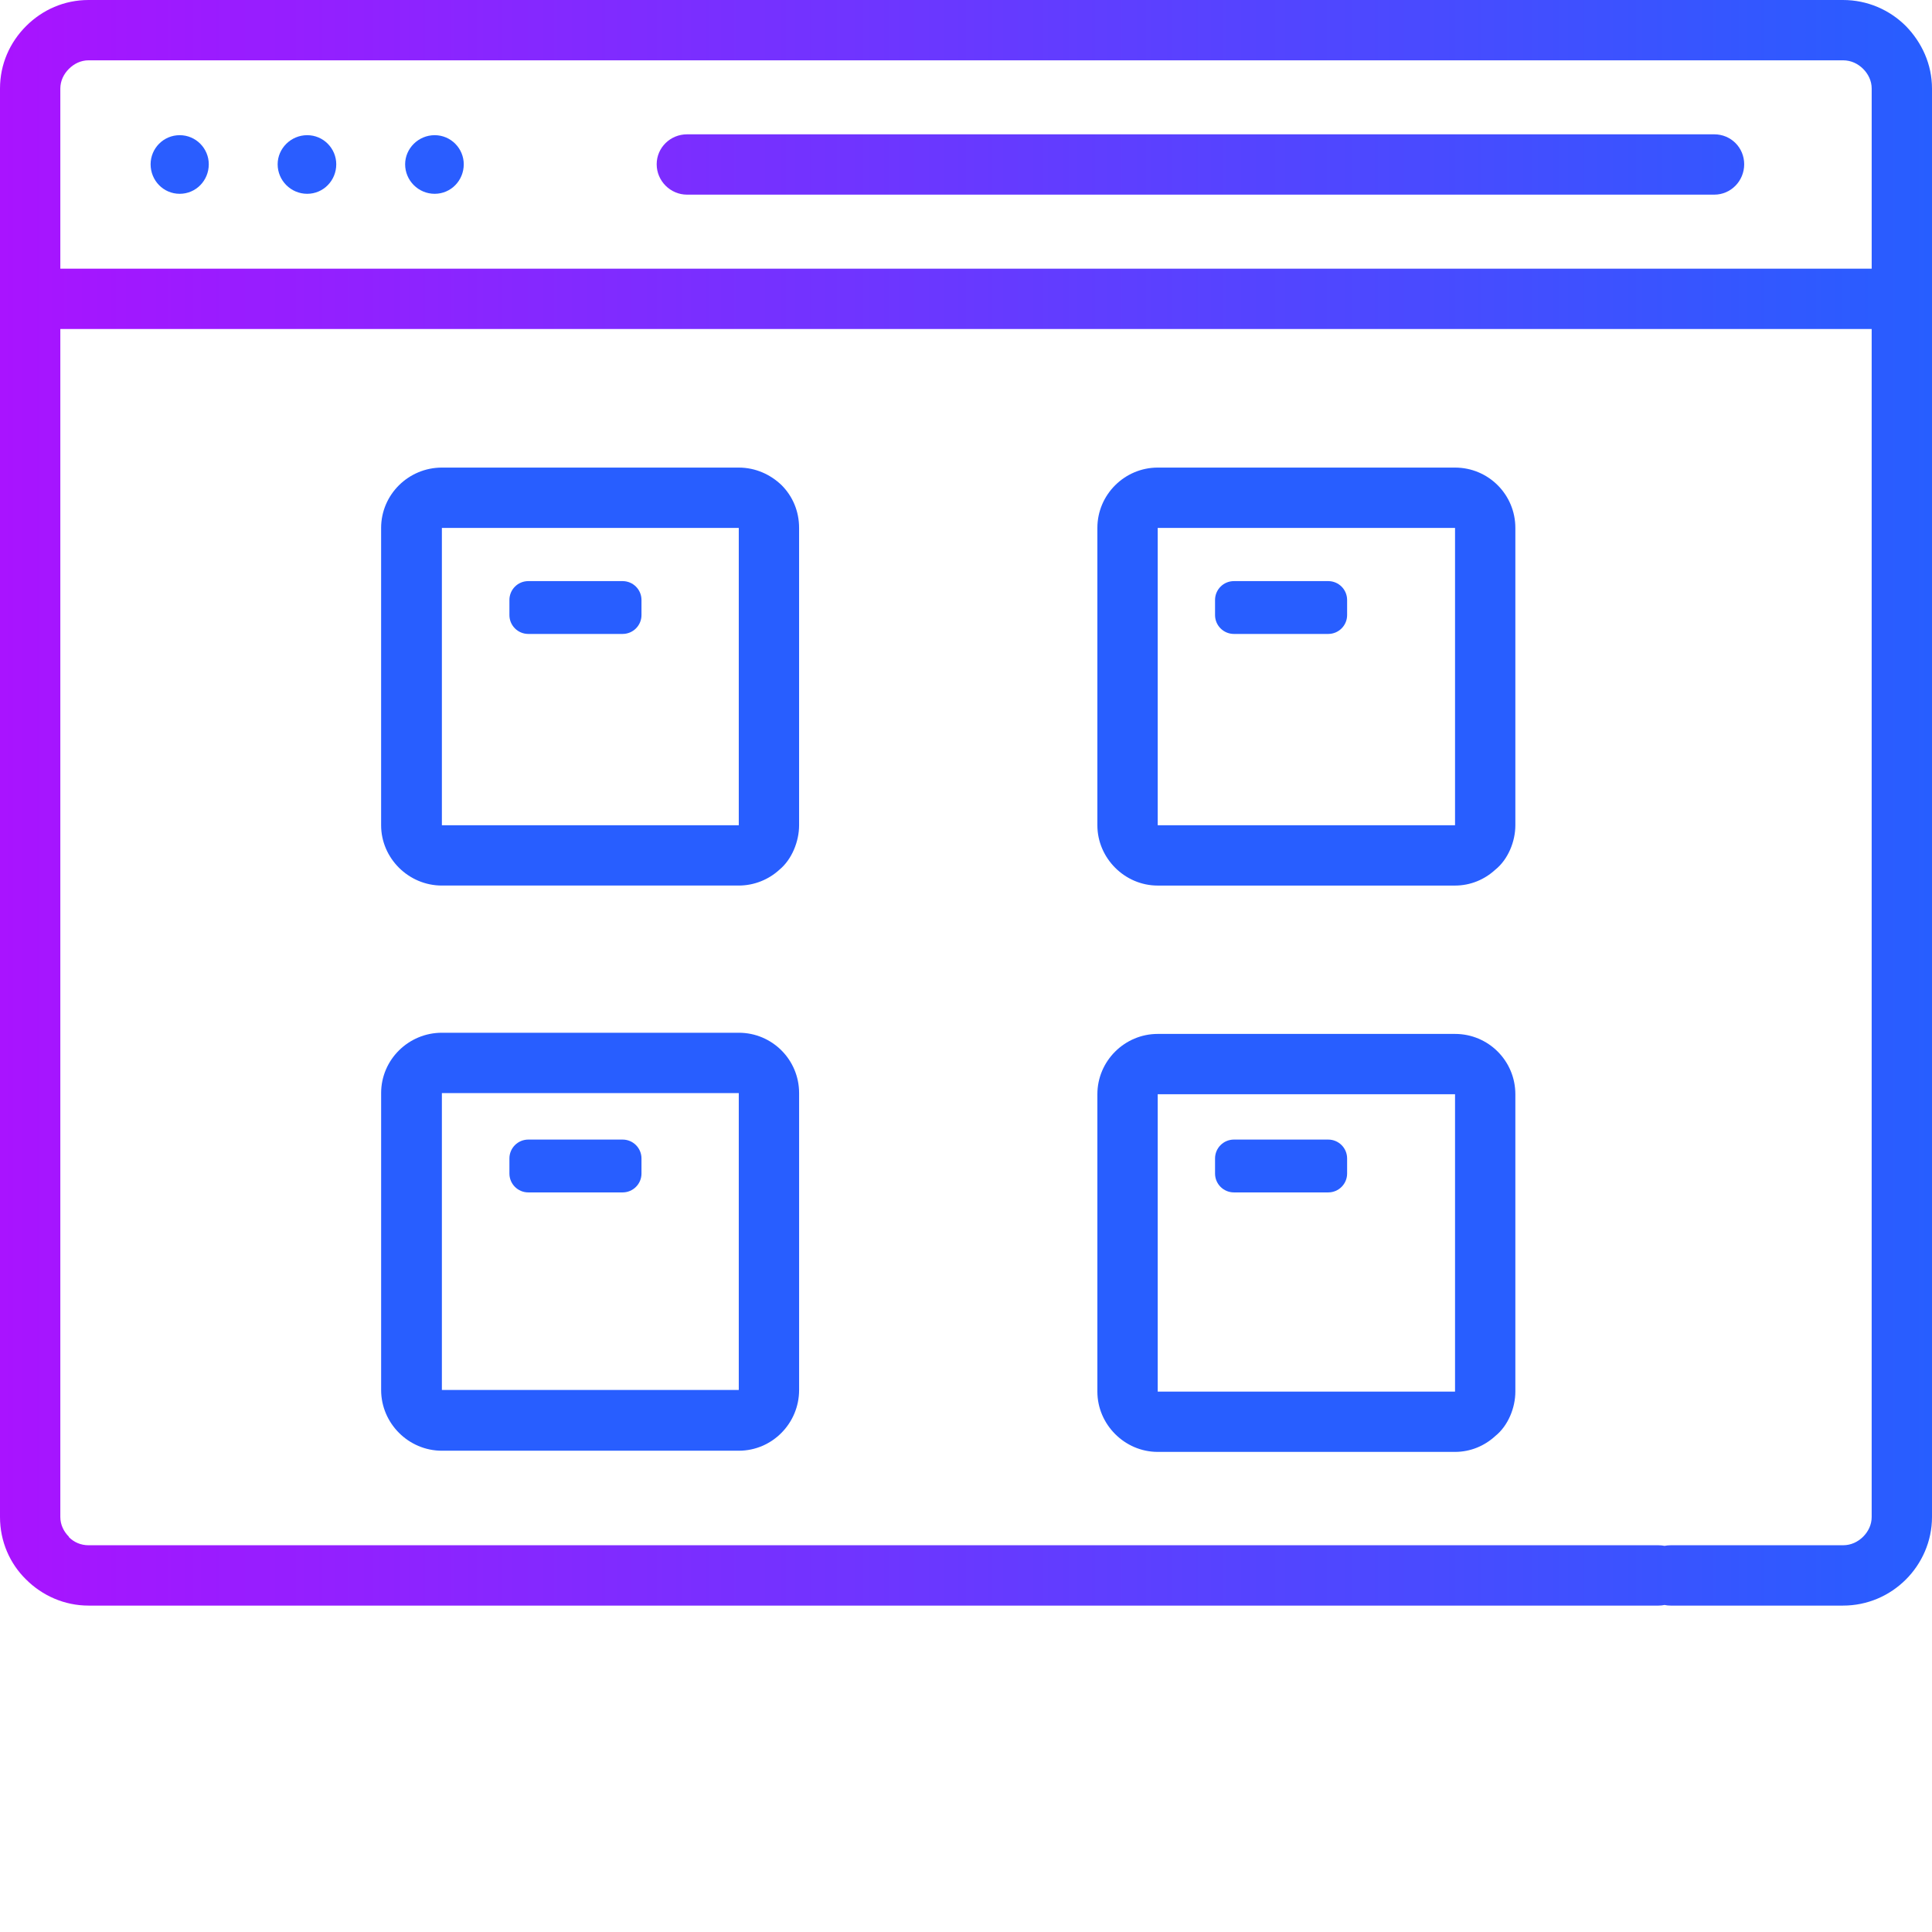
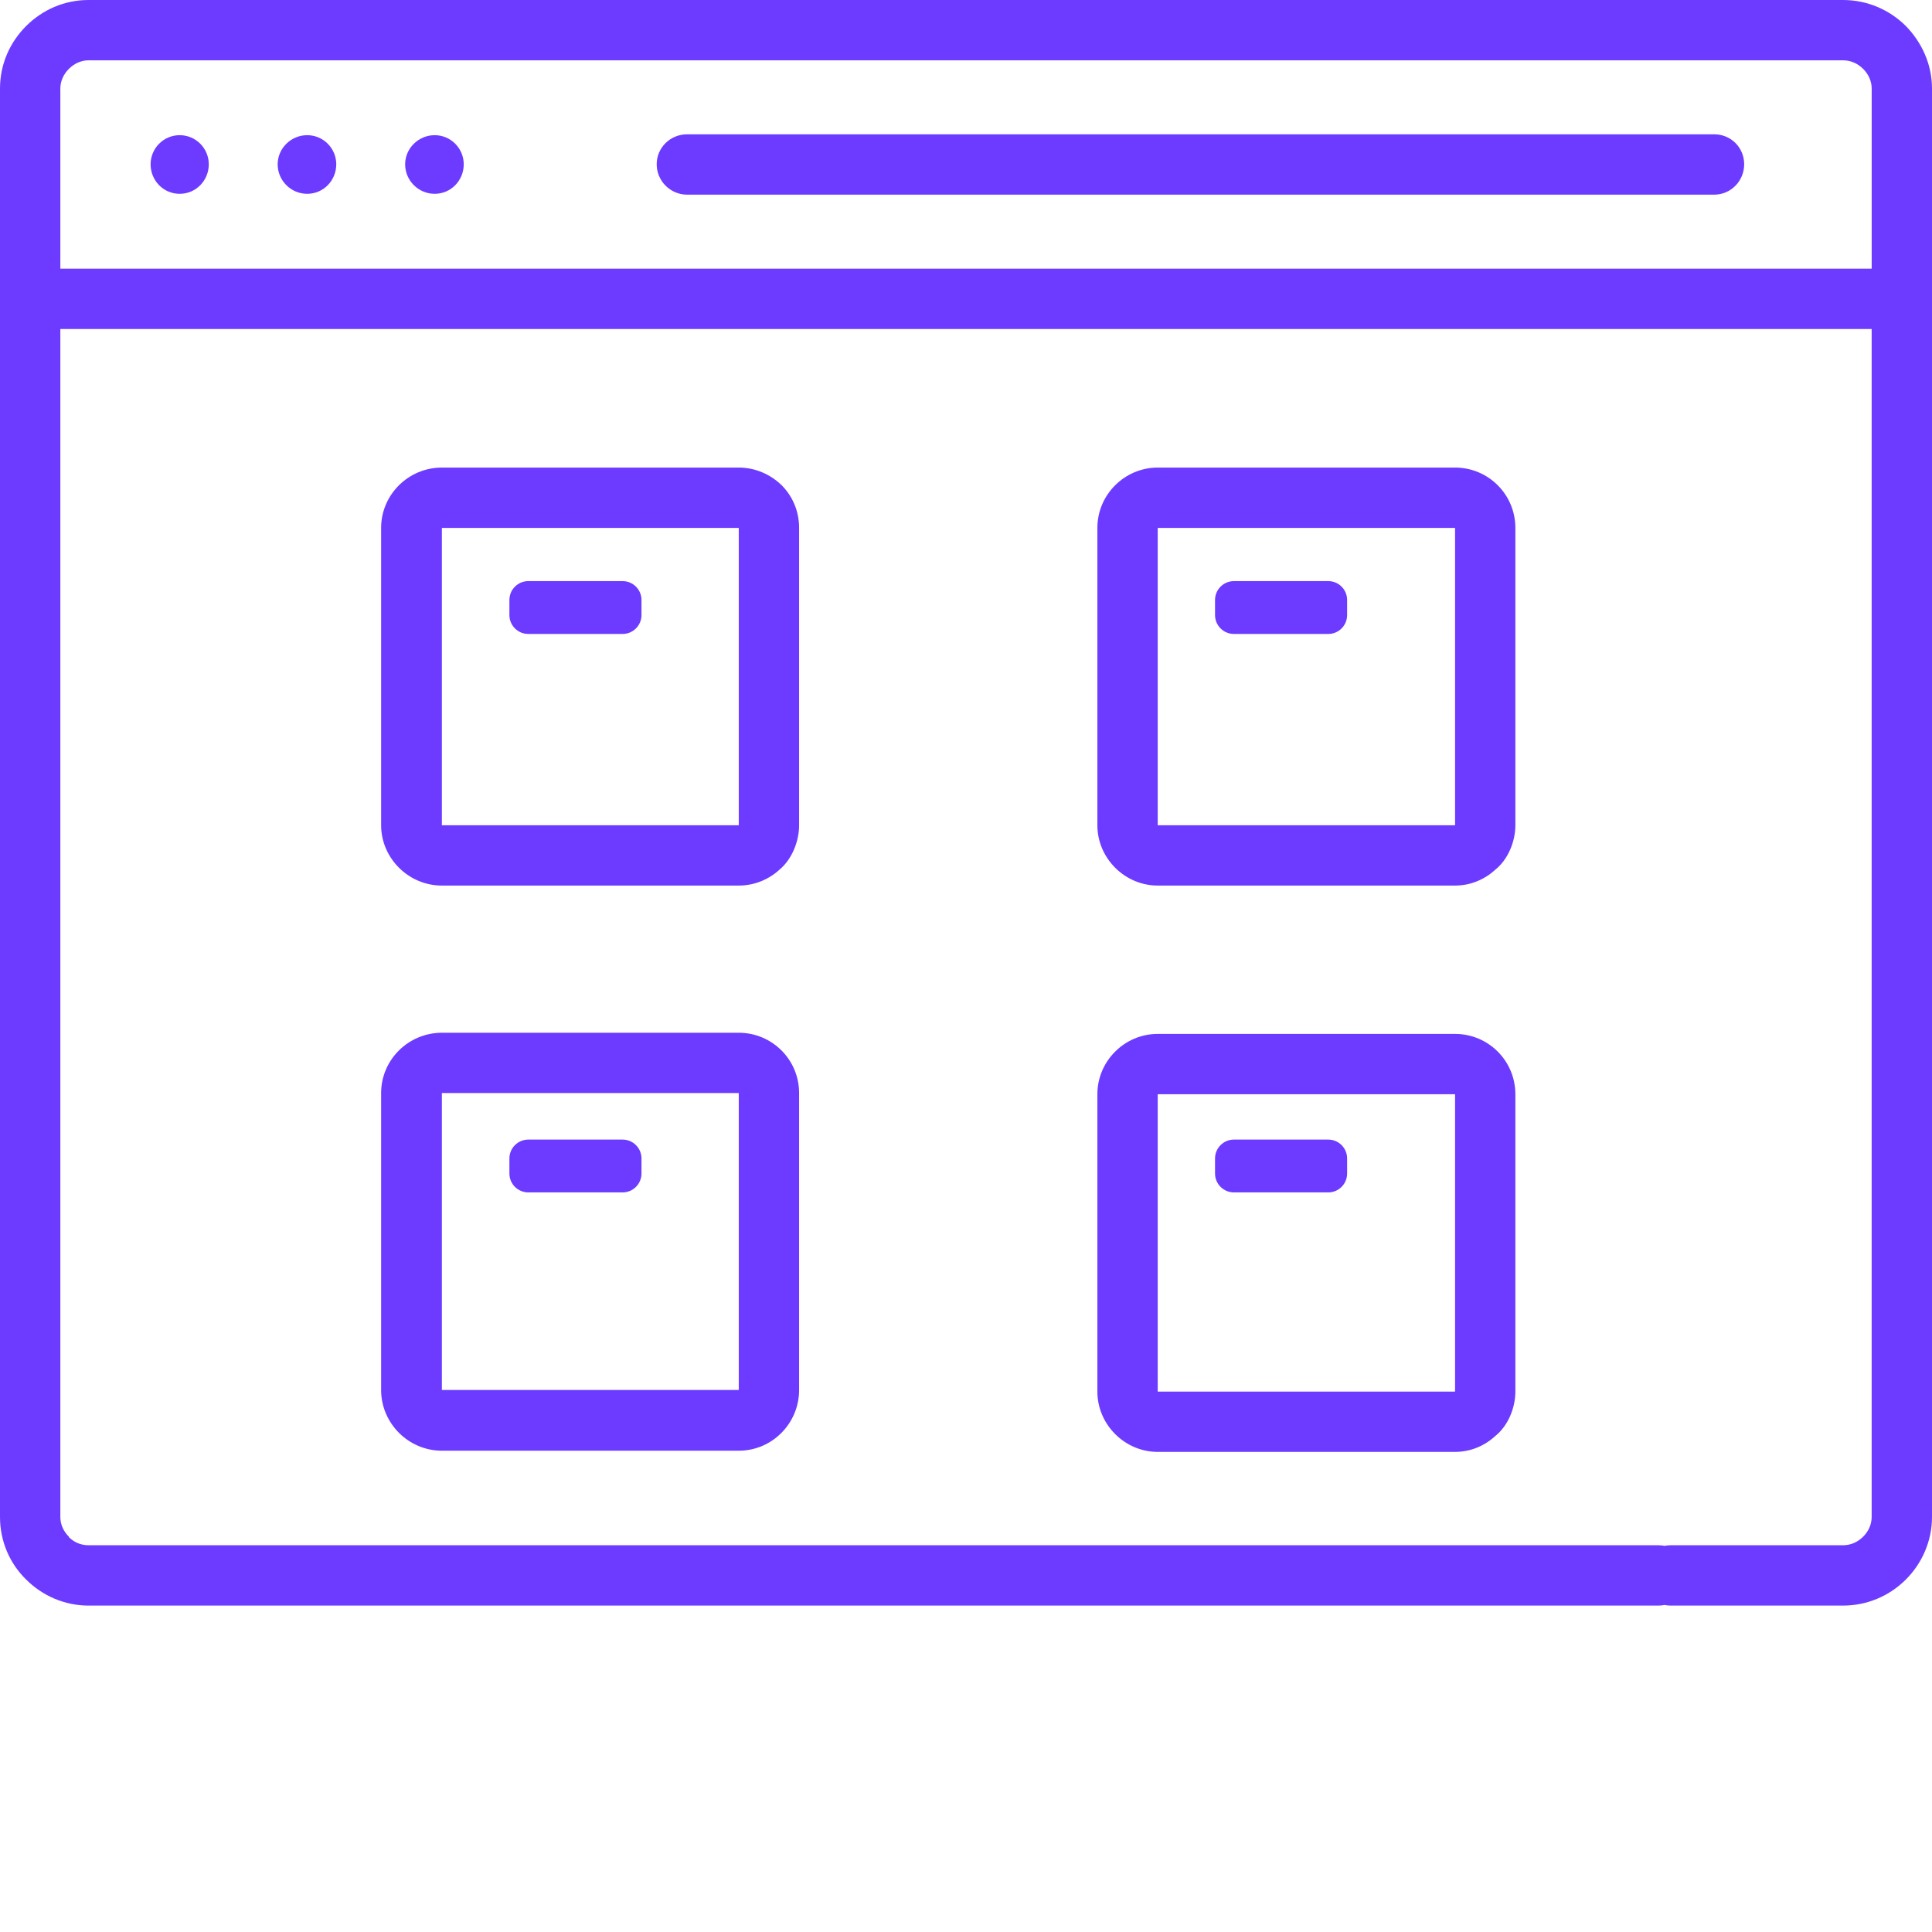
- <svg xmlns="http://www.w3.org/2000/svg" width="512" height="512" viewBox="0 0 512 512" fill="none">
-   <path d="M439.52 409.508C443.94 409.508 447.572 413.024 447.572 417.444C447.572 421.864 443.944 425.5 439.52 425.5H23.464C17.12 425.5 11.224 422.892 6.912 418.58C2.608 414.384 0 408.492 0 402.028V23.468C0 17.004 2.608 11.22 6.912 6.916C11.224 2.608 17.004 0 23.464 0H488.412C494.88 0 500.772 2.608 505.084 6.916C509.28 11.224 512 17.004 512 23.468V402.028C512 408.492 509.28 414.384 505.084 418.58C500.772 422.892 494.88 425.5 488.412 425.5H442.732C438.312 425.5 434.684 421.868 434.684 417.444C434.684 413.02 438.308 409.508 442.732 409.508H488.412C490.568 409.508 492.38 408.6 493.748 407.244C495.108 405.884 496.012 404.076 496.012 402.028V87.188H15.988V402.028C15.988 404.076 16.896 405.884 18.256 407.244V407.352C19.616 408.72 21.424 409.508 23.464 409.508H439.52ZM454.292 35.596C458.712 35.596 462.228 39.112 462.228 43.532C462.228 47.952 458.712 51.584 454.292 51.584H182.08C177.66 51.584 174.028 47.956 174.028 43.532C174.028 39.108 177.656 35.596 182.08 35.596H454.292ZM496.016 71.2V23.468C496.016 21.428 495.108 19.612 493.752 18.252C492.384 16.892 490.572 15.984 488.416 15.984H23.464C21.424 15.984 19.616 16.892 18.256 18.252C16.892 19.612 15.988 21.428 15.988 23.468V71.2H496.016Z" fill="url(#paint0_linear_1248_2)" />
-   <path fill-rule="evenodd" clip-rule="evenodd" d="M47.62 35.824C51.924 35.824 55.328 39.34 55.328 43.536C55.328 47.844 51.924 51.36 47.62 51.36C43.308 51.36 39.912 47.844 39.912 43.536C39.912 39.34 43.308 35.824 47.62 35.824ZM115.192 35.824C119.496 35.824 122.9 39.34 122.9 43.536C122.9 47.844 119.496 51.36 115.192 51.36C110.88 51.36 107.364 47.844 107.364 43.536C107.364 39.34 110.88 35.824 115.192 35.824ZM81.408 35.824C85.712 35.824 89.112 39.34 89.112 43.536C89.112 47.844 85.708 51.36 81.408 51.36C77.096 51.36 73.58 47.844 73.58 43.536C73.58 39.34 77.092 35.824 81.408 35.824Z" fill="#2A5DFF" />
-   <path d="M117.104 123.916H195.784C200.204 123.916 204.172 125.732 207.12 128.564C210.068 131.512 211.768 135.48 211.768 139.9V218.696C211.768 223.004 209.844 227.764 206.552 230.484C203.716 233.092 199.864 234.68 195.78 234.68H117.1C108.26 234.68 101 227.424 101 218.696V139.904C101.004 131.06 108.26 123.916 117.104 123.916V123.916ZM195.784 139.904H117.104V218.7H195.784V139.904Z" fill="#285EFF" />
-   <path d="M306.804 123.916H385.6C394.444 123.916 401.584 131.06 401.584 139.904V218.7C401.584 223.008 399.656 227.768 396.256 230.488C393.42 233.096 389.676 234.684 385.6 234.684H306.804C298.068 234.684 290.816 227.428 290.816 218.7V139.904C290.816 131.06 298.068 123.916 306.804 123.916ZM385.6 139.904H306.804V218.7H385.6V139.904Z" fill="#285EFF" />
-   <rect x="322" y="154" width="35" height="14" rx="5" fill="#285EFF" />
-   <rect x="322" y="302" width="35" height="14" rx="5" fill="#285EFF" />
-   <rect x="135" y="302" width="35" height="14" rx="5" fill="#285EFF" />
-   <path d="M306.804 274H385.6C394.444 274 401.584 281.144 401.584 289.988V368.784C401.584 373.092 399.656 377.852 396.256 380.572C393.42 383.18 389.676 384.768 385.6 384.768H306.804C298.068 384.768 290.816 377.512 290.816 368.784V289.988C290.816 281.144 298.068 274 306.804 274ZM385.6 289.988H306.804V368.784H385.6V289.988Z" fill="#285EFF" />
-   <path d="M117.104 273.688H195.784C204.624 273.688 211.772 280.832 211.772 289.676V368.356C211.772 377.2 204.628 384.456 195.784 384.456H117.104C108.264 384.456 101.004 377.2 101.004 368.356V289.676C101.004 280.832 108.26 273.688 117.104 273.688ZM117.104 289.676V368.356H195.784C195.784 368.356 195.784 368.464 195.784 368.356V289.676H117.104Z" fill="#285EFF" />
-   <rect x="135" y="154" width="35" height="14" rx="5" fill="#285EFF" />
-   <defs>
-     <linearGradient id="paint0_linear_1248_2" x1="512" y1="218.5" x2="7.32606e-07" y2="218.5" gradientUnits="userSpaceOnUse">
-       <stop stop-color="#275EFF" />
-       <stop offset="1" stop-color="#A913FF" />
-     </linearGradient>
-   </defs>
+ <svg xmlns="http://www.w3.org/2000/svg" width="60" height="60" viewBox="0 0 60 60" fill="none">
+   <path d="M51.506 47.989C52.024 47.989 52.45 48.401 52.45 48.919C52.45 49.437 52.025 49.863 51.506 49.863H2.75C2.006 49.863 1.315 49.558 0.81 49.052C0.306 48.561 0 47.87 0 47.113V2.75C0 1.993 0.306 1.315 0.81 0.81C1.315 0.306 1.993 0 2.75 0H57.236C57.994 0 58.684 0.306 59.19 0.81C59.681 1.315 60 1.993 60 2.75V47.113C60 47.87 59.681 48.561 59.19 49.052C58.684 49.558 57.994 49.863 57.236 49.863H51.883C51.365 49.863 50.94 49.438 50.94 48.919C50.94 48.401 51.364 47.989 51.883 47.989H57.236C57.488 47.989 57.701 47.883 57.861 47.724C58.02 47.565 58.126 47.353 58.126 47.113V10.217H1.874V47.113C1.874 47.353 1.98 47.565 2.139 47.724V47.737C2.299 47.897 2.511 47.989 2.75 47.989H51.506ZM53.237 4.171C53.755 4.171 54.167 4.583 54.167 5.101C54.167 5.619 53.755 6.045 53.237 6.045H21.337C20.82 6.045 20.394 5.62 20.394 5.101C20.394 4.583 20.819 4.171 21.337 4.171H53.237ZM58.127 8.344V2.75C58.127 2.511 58.02 2.298 57.862 2.139C57.701 1.98 57.489 1.873 57.236 1.873H2.75C2.511 1.873 2.299 1.98 2.139 2.139C1.98 2.298 1.874 2.511 1.874 2.75V8.344H58.127Z" fill="#6C3BFF" />
+   <path fill-rule="evenodd" clip-rule="evenodd" d="M5.58 4.198C6.085 4.198 6.484 4.61 6.484 5.102C6.484 5.607 6.085 6.019 5.58 6.019C5.075 6.019 4.677 5.607 4.677 5.102C4.677 4.61 5.075 4.198 5.58 4.198ZM13.499 4.198C14.003 4.198 14.402 4.61 14.402 5.102C14.402 5.607 14.003 6.019 13.499 6.019C12.994 6.019 12.582 5.607 12.582 5.102C12.582 4.61 12.994 4.198 13.499 4.198ZM9.54 4.198C10.044 4.198 10.443 4.61 10.443 5.102C10.443 5.607 10.044 6.019 9.54 6.019C9.035 6.019 8.623 5.607 8.623 5.102C8.623 4.61 9.034 4.198 9.54 4.198Z" fill="#6C3BFF" />
+   <path d="M13.723 14.521H22.943C23.461 14.521 23.926 14.734 24.272 15.066C24.617 15.412 24.817 15.877 24.817 16.395V25.628C24.817 26.133 24.591 26.691 24.205 27.01C23.873 27.316 23.422 27.502 22.943 27.502H13.723C12.687 27.502 11.836 26.651 11.836 25.628V16.395C11.836 15.359 12.687 14.521 13.723 14.521ZM22.943 16.395H13.723V25.629H22.943V16.395Z" fill="#6C3BFF" />
+   <path d="M35.954 14.521H45.188C46.224 14.521 47.061 15.359 47.061 16.395V25.629C47.061 26.134 46.835 26.692 46.436 27.01C46.104 27.316 45.665 27.502 45.188 27.502H35.954C34.93 27.502 34.08 26.652 34.08 25.629V16.395C34.08 15.359 34.93 14.521 35.954 14.521ZM45.188 16.395H35.954V25.629H45.188V16.395Z" fill="#6C3BFF" />
+   <path d="M41.25 18.047H38.32C37.997 18.047 37.734 18.309 37.734 18.633V19.102C37.734 19.425 37.997 19.688 38.32 19.688H41.25C41.574 19.688 41.836 19.425 41.836 19.102V18.633C41.836 18.309 41.574 18.047 41.25 18.047Z" fill="#6C3BFF" />
+   <path d="M41.25 35.391H38.32C37.997 35.391 37.734 35.653 37.734 35.977V36.445C37.734 36.769 37.997 37.031 38.32 37.031H41.25C41.574 37.031 41.836 36.769 41.836 36.445V35.977C41.836 35.653 41.574 35.391 41.25 35.391Z" fill="#6C3BFF" />
+   <path d="M19.336 35.391H16.406C16.083 35.391 15.82 35.653 15.82 35.977V36.445C15.82 36.769 16.083 37.031 16.406 37.031H19.336C19.66 37.031 19.922 36.769 19.922 36.445V35.977C19.922 35.653 19.66 35.391 19.336 35.391Z" fill="#6C3BFF" />
+   <path d="M35.954 32.109H45.188C46.224 32.109 47.061 32.947 47.061 33.983V43.217C47.061 43.722 46.835 44.279 46.436 44.598C46.104 44.904 45.665 45.09 45.188 45.09H35.954C34.93 45.09 34.08 44.24 34.08 43.217V33.983C34.08 32.947 34.93 32.109 35.954 32.109ZM45.188 33.983H35.954V43.217H45.188V33.983Z" fill="#6C3BFF" />
+   <path d="M13.723 32.073H22.943C23.979 32.073 24.817 32.91 24.817 33.946V43.167C24.817 44.203 23.98 45.053 22.943 45.053H13.723C12.687 45.053 11.836 44.203 11.836 43.167V33.946C11.836 32.91 12.687 32.073 13.723 32.073ZM13.723 33.946V43.167H22.943V33.946H13.723Z" fill="#6C3BFF" />
+   <path d="M19.336 18.047H16.406C16.083 18.047 15.82 18.309 15.82 18.633V19.102C15.82 19.425 16.083 19.688 16.406 19.688H19.336C19.66 19.688 19.922 19.425 19.922 19.102V18.633C19.922 18.309 19.66 18.047 19.336 18.047Z" fill="#6C3BFF" />
</svg>
